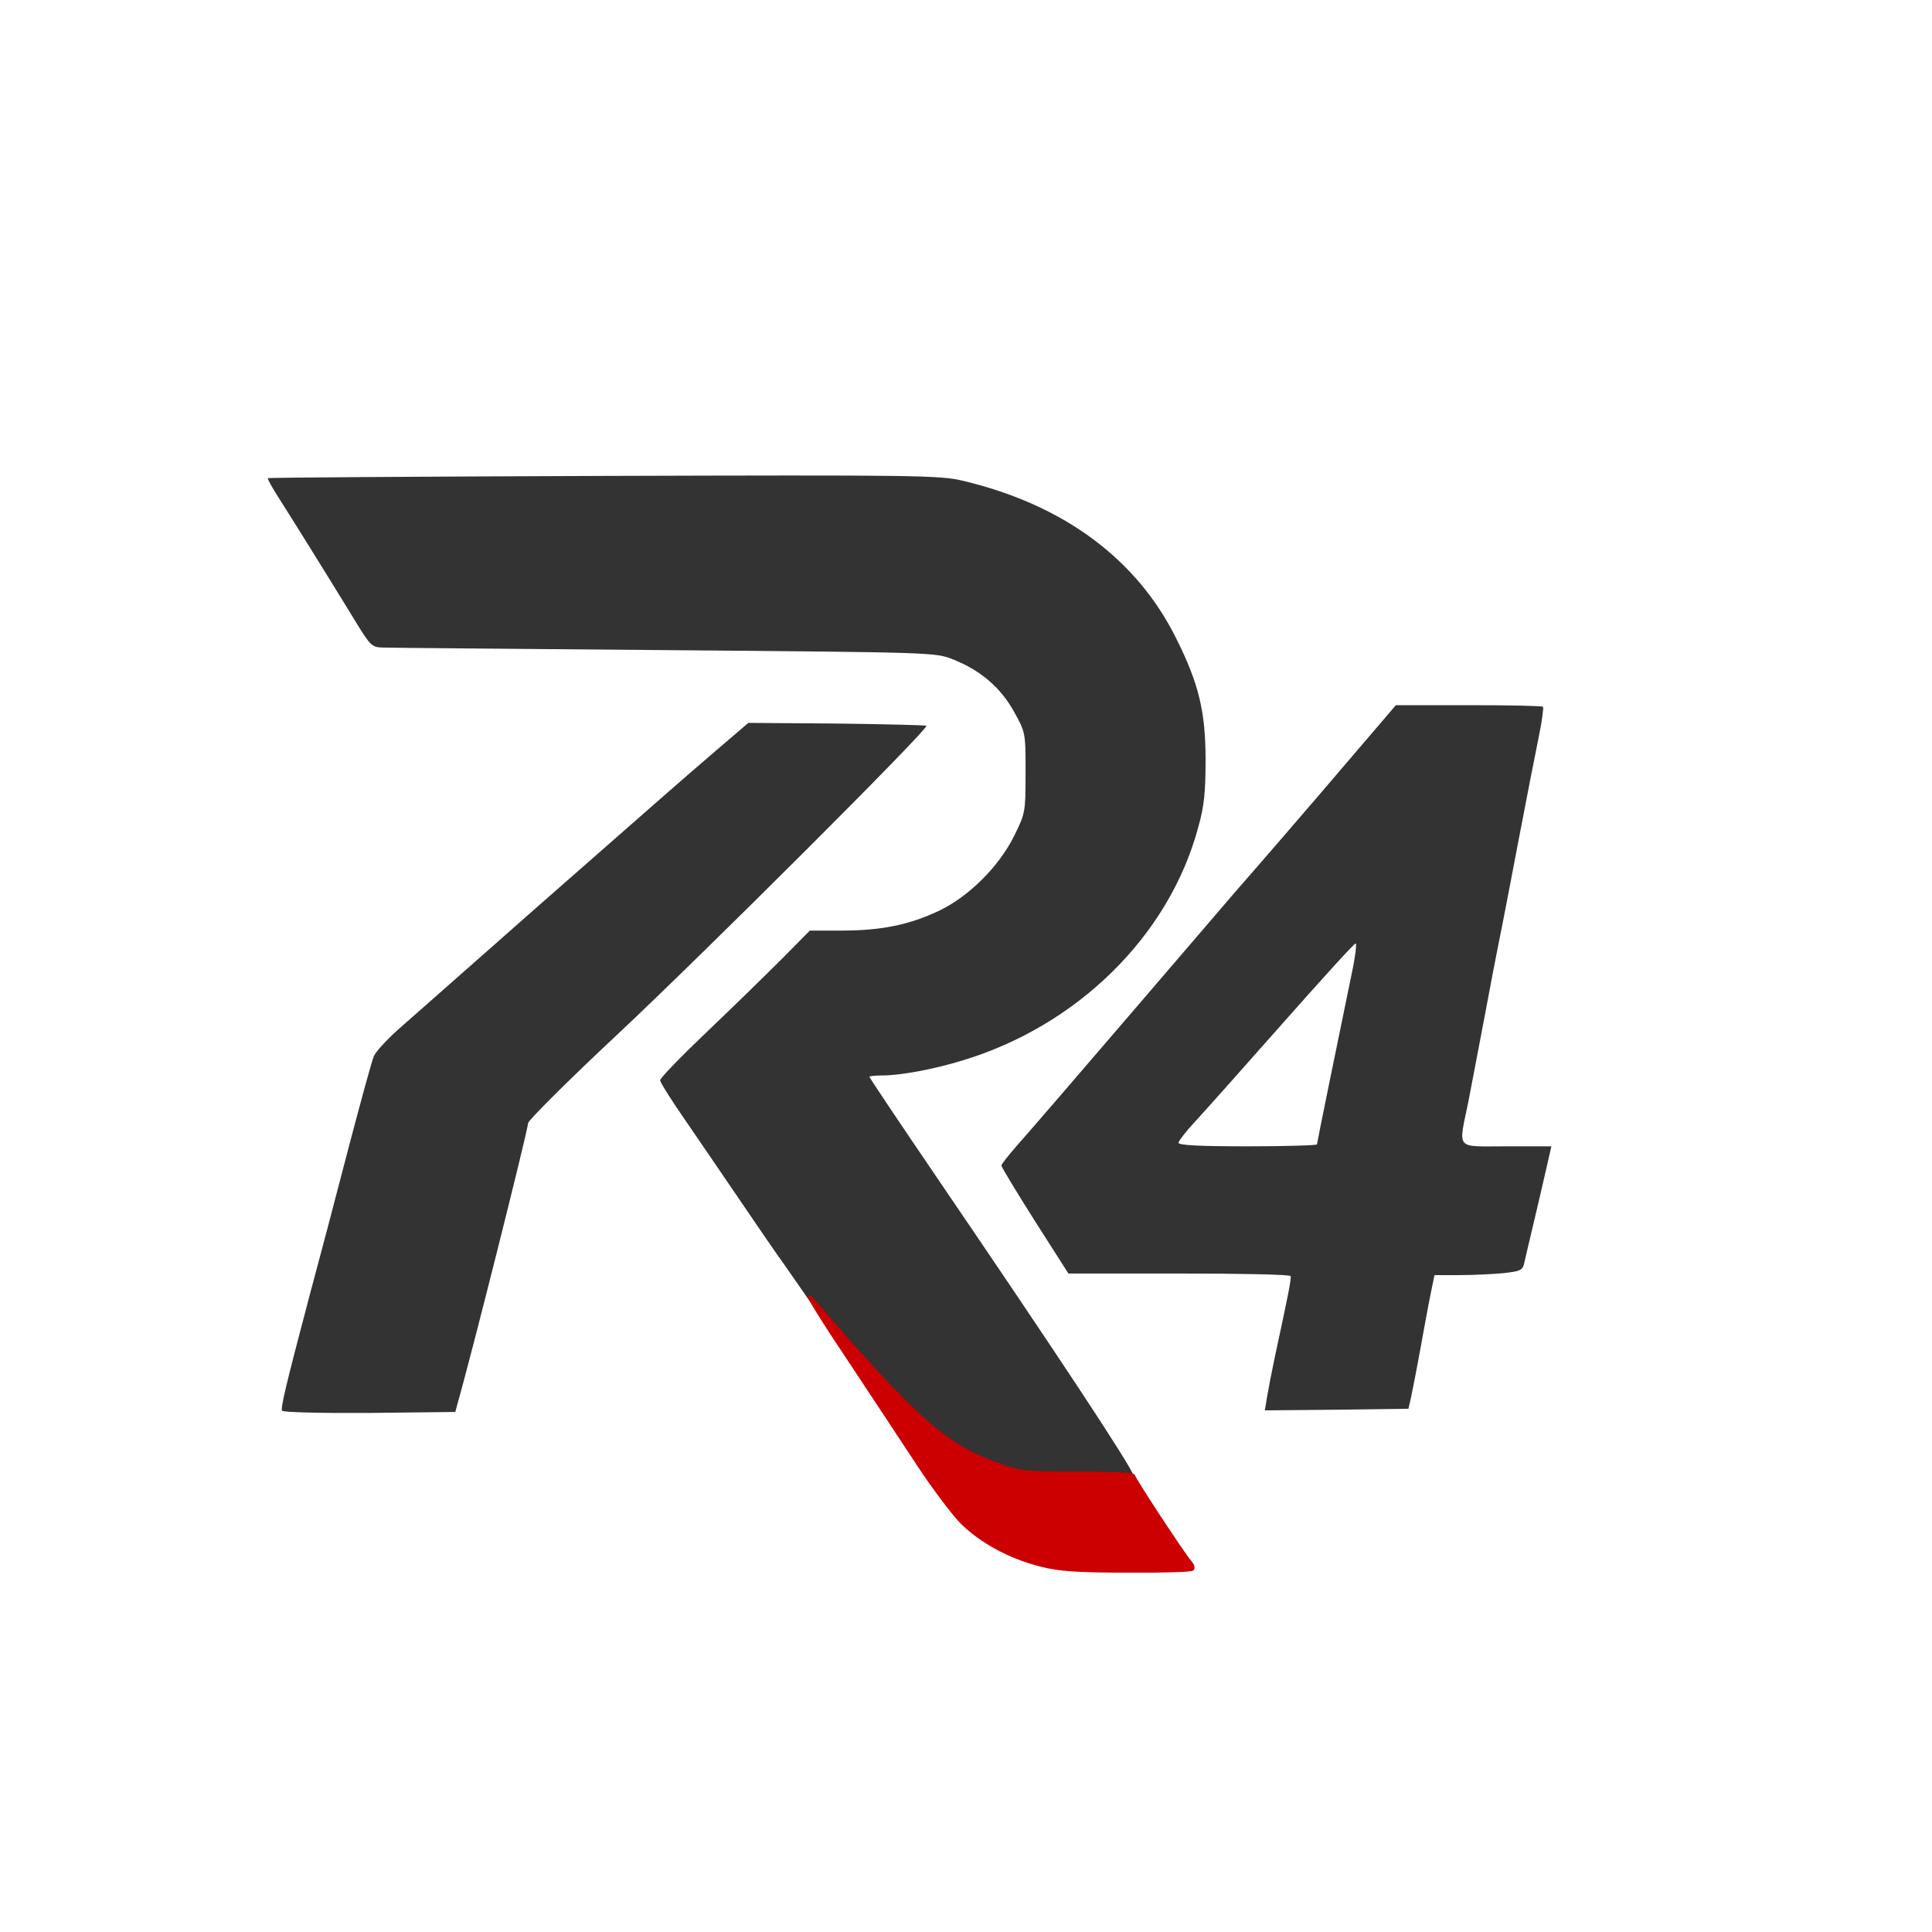
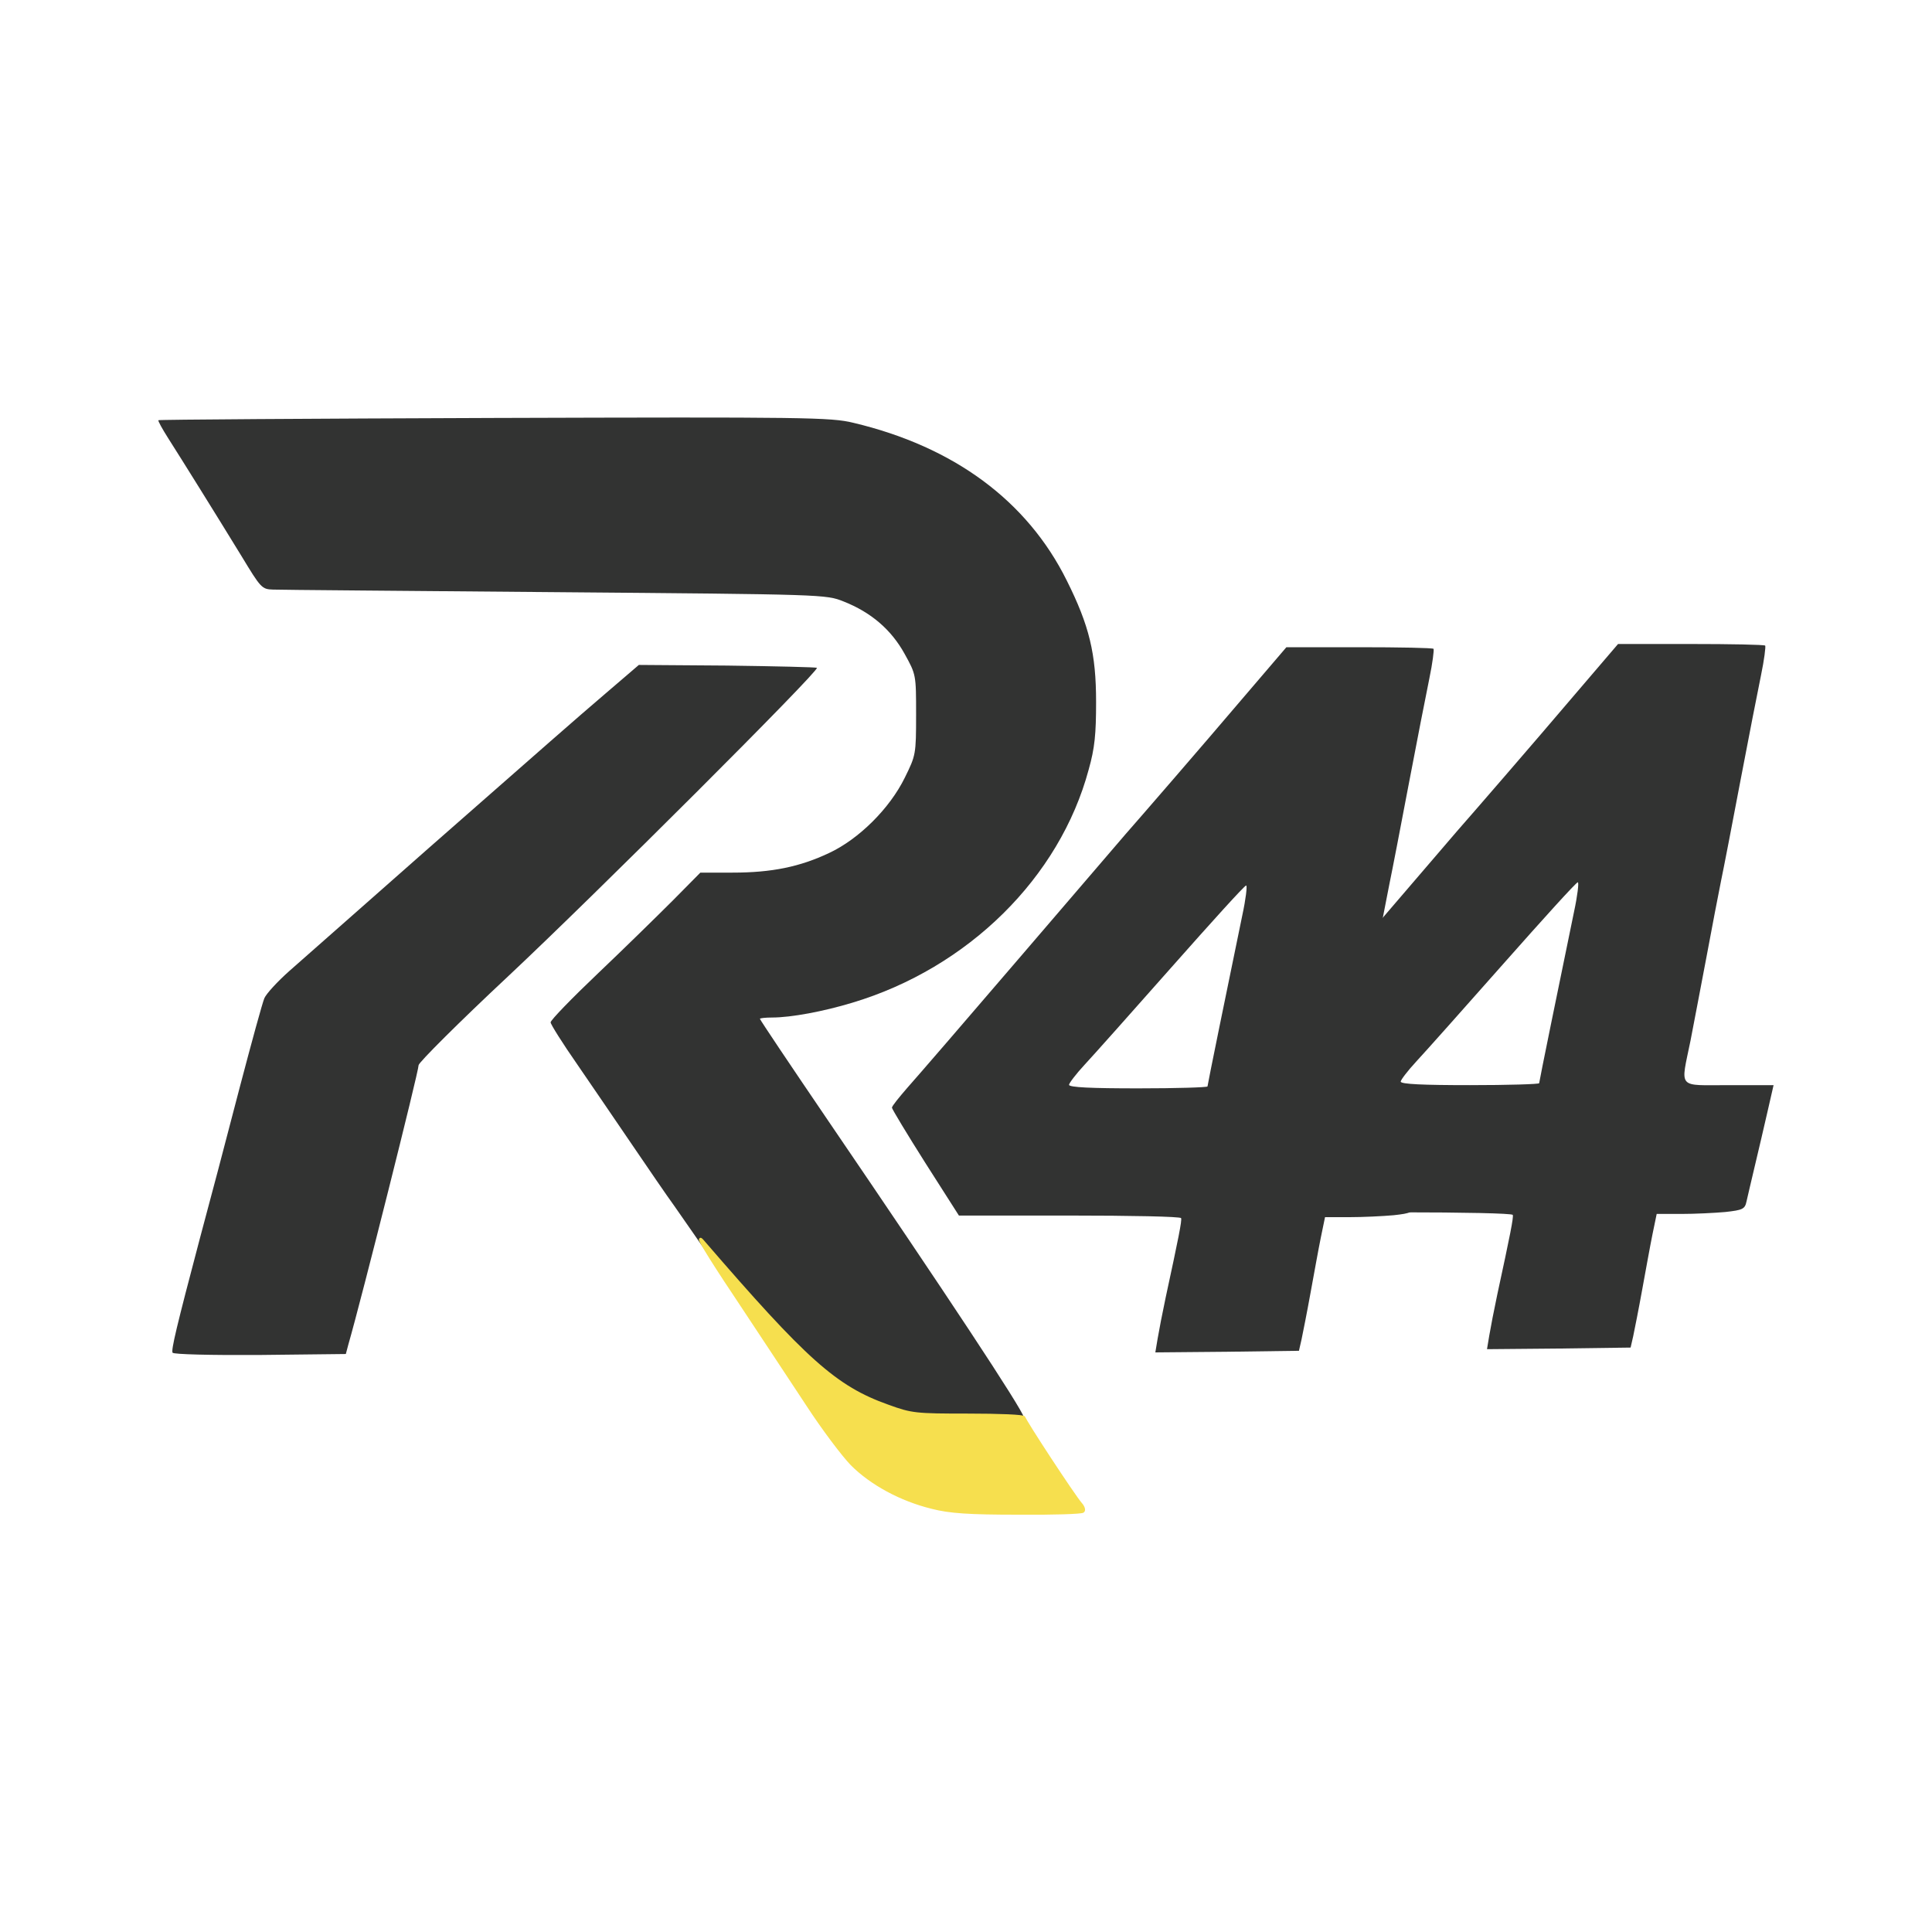
<svg xmlns="http://www.w3.org/2000/svg" version="1.2" viewBox="0 0 600 600" width="600" height="600">
  <style>
		.s0 { fill: #323332 } 
- 		.s1 { fill: #cc0000;stroke: #cc0000 } 
+ 		.s1 { fill: #f6df4e;stroke: #f6df4e } 
	</style>
  <g>
-     <path class="s0" d="m315.5 460.3c-21.3-4.9-38.2-18.6-57.4-46.6-5.7-8.3-12.4-17.9-14.7-21.2-2.4-3.3-8.2-11.8-13.1-19-4.8-7.1-12.5-18.3-17-24.9-4.6-6.6-8.3-12.5-8.3-13.1 0-0.7 6.6-7.5 14.8-15.3 8.1-7.7 18.5-17.9 23.2-22.6l8.5-8.6h10c12.2 0 20.9-1.8 30-6.1 9.2-4.3 18.8-13.8 23.5-23.4 3.4-6.9 3.5-7.2 3.5-19.5 0-12.5 0-12.5-3.6-19-4.1-7.4-10.3-12.8-18.9-16.2-5.5-2.2-5.9-2.2-89.5-2.9-46.2-0.4-85.6-0.7-87.7-0.8-3.5-0.1-3.8-0.5-9.8-10.4-7.9-12.9-18.3-29.6-22.7-36.5-1.9-3-3.3-5.5-3.1-5.7 0.2-0.2 47.2-0.5 104.3-0.7 96.9-0.3 104.5-0.2 111.5 1.5 31.2 7.4 54 24.2 66.3 49 7 14 9.1 22.7 9.1 37.7 0 9.9-0.4 14.3-2.3 21-9 33.5-37.4 61.6-73.4 72.4-8.9 2.7-19 4.6-24.9 4.6-2.1 0-3.8 0.2-3.8 0.4 0 0.3 9.6 14.6 21.3 31.8 37 54.3 59.9 89 60.7 92l0.9 2.8-17.7-0.1c-9.7-0.1-18.6-0.3-19.7-0.6z" />
-     <path class="s0" d="m87.6 438.1c-0.5-0.8 1.2-8 8.5-35.6 4.7-17.5 6.1-22.9 12.4-47 3.6-13.7 7-26.1 7.6-27.5 0.6-1.4 4.1-5.2 7.7-8.4 9.6-8.5 27.5-24.2 43.2-38.1 37.6-33 45.3-39.8 54.9-48l10.5-9 27.4 0.2c15.2 0.2 27.7 0.5 27.9 0.7 0.9 0.8-68.8 70.4-95.9 95.8-15.3 14.3-27.8 26.8-27.8 27.6 0 2-17.7 72.5-21.8 86.7l-0.8 3-26.7 0.3c-15.5 0.1-26.8-0.2-27.1-0.7z" />
-     <path class="s0" d="m393.5 433.8c0.4-2.4 1.5-8.1 2.5-12.8 4-18.5 5.1-24 4.8-24.7-0.2-0.5-15.8-0.8-34.7-0.8h-34.3l-10.4-16.3c-5.7-9-10.4-16.8-10.4-17.2 0-0.5 2.2-3.2 4.8-6.2 2.6-2.9 18.5-21.3 35.2-40.8 16.7-19.5 31.4-36.6 32.6-38 3.8-4.3 23.3-26.8 36.9-42.8l13-15.2h22.6c12.4 0 22.8 0.2 23.1 0.5 0.2 0.3-0.3 4.4-1.3 9.2-1 4.9-3.9 19.6-6.4 32.8-2.5 13.2-5.2 27.2-6 31-0.8 3.9-2.8 14.4-4.5 23.5-1.7 9.1-4 20.9-5 26.2-3.1 15.2-4.3 13.8 11.9 13.8h13.9l-1.9 8.3c-1 4.5-2.8 12-3.9 16.7-1.1 4.7-2.3 9.7-2.6 11.1-0.5 2.4-1.2 2.7-6.6 3.3-3.4 0.3-9.5 0.6-13.7 0.6h-7.6l-1.3 6.3c-0.7 3.4-2.1 11.2-3.2 17.2-1.1 6.1-2.4 12.6-2.8 14.5l-0.8 3.5-22.3 0.3-22.3 0.2zm15.5-78.4c0-0.5 6.3-31.3 10.8-53.1 1.1-5.1 1.6-9.3 1.2-9.3-0.5 0-10.8 11.4-23.1 25.3-12.2 13.8-24.4 27.5-27.1 30.4-2.6 2.8-4.8 5.7-4.8 6.2 0 0.8 7 1.1 21.5 1.1 11.8 0 21.5-0.3 21.5-0.6z" />
+     <path class="s0" d="m281.5 442.3c-21.3-4.9-38.2-18.6-57.4-46.6-5.7-8.3-12.4-17.9-14.7-21.2-2.4-3.3-8.2-11.8-13.1-19-4.8-7.1-12.5-18.3-17-24.9-4.6-6.6-8.3-12.5-8.3-13.1 0-0.7 6.6-7.5 14.8-15.3 8.1-7.7 18.5-17.9 23.2-22.6l8.5-8.6h10c12.2 0 20.9-1.8 30-6.1 9.2-4.3 18.8-13.8 23.5-23.4 3.4-6.9 3.5-7.2 3.5-19.5 0-12.5 0-12.5-3.6-19-4.1-7.4-10.3-12.8-18.9-16.2-5.5-2.2-5.9-2.2-89.5-2.9-46.2-0.4-85.6-0.7-87.7-0.8-3.5-0.1-3.8-0.5-9.8-10.4-7.9-12.9-18.3-29.6-22.7-36.5-1.9-3-3.3-5.5-3.1-5.7 0.2-0.2 47.2-0.5 104.3-0.7 96.9-0.3 104.5-0.2 111.5 1.5 31.2 7.4 54 24.2 66.3 49 7 14 9.1 22.7 9.1 37.7 0 9.9-0.4 14.3-2.3 21-9 33.5-37.4 61.6-73.4 72.4-8.9 2.7-19 4.6-24.9 4.6-2.1 0-3.8 0.2-3.8 0.4 0 0.3 9.6 14.6 21.3 31.8 37 54.3 59.9 89 60.7 92l0.9 2.8-17.7-0.1c-9.7-0.1-18.6-0.3-19.7-0.6z" />
+     <path class="s0" d="m53.6 420.1c-0.5-0.8 1.2-8 8.5-35.6 4.7-17.5 6.1-22.9 12.4-47 3.6-13.7 7-26.1 7.6-27.5 0.6-1.4 4.1-5.2 7.7-8.4 9.6-8.5 27.5-24.2 43.2-38.1 37.6-33 45.3-39.8 54.9-48l10.5-9 27.4 0.2c15.2 0.2 27.7 0.5 27.9 0.7 0.9 0.8-68.8 70.4-95.9 95.8-15.3 14.3-27.8 26.8-27.8 27.6 0 2-17.7 72.5-21.8 86.7l-0.8 3-26.7 0.3c-15.5 0.1-26.8-0.2-27.1-0.7z" />
+     <path class="s0" d="m359.5 415.8c0.4-2.4 1.5-8.1 2.5-12.8 4-18.5 5.1-24 4.8-24.7-0.2-0.5-15.8-0.8-34.7-0.8h-34.3l-10.4-16.3c-5.7-9-10.4-16.8-10.4-17.2 0-0.5 2.2-3.2 4.8-6.2 2.6-2.9 18.5-21.3 35.2-40.8 16.7-19.5 31.4-36.6 32.6-38 3.8-4.3 23.3-26.8 36.9-42.8l13-15.2h22.6c12.4 0 22.8 0.2 23.1 0.5 0.2 0.3-0.3 4.4-1.3 9.2-1 4.9-3.9 19.6-6.4 32.8-2.5 13.2-5.2 27.2-6 31-0.8 3.9-2.8 14.4-4.5 23.5-1.7 9.1-4 20.9-5 26.2-3.1 15.2-4.3 13.8 11.9 13.8h13.9l-1.9 8.3c-1 4.5-2.8 12-3.9 16.7-1.1 4.7-2.3 9.7-2.6 11.1-0.5 2.4-1.2 2.7-6.6 3.3-3.4 0.3-9.5 0.6-13.7 0.6h-7.6l-1.3 6.3c-0.7 3.4-2.1 11.2-3.2 17.2-1.1 6.1-2.4 12.6-2.8 14.5l-0.8 3.5-22.3 0.3-22.3 0.2zm15.5-78.4c0-0.5 6.3-31.3 10.8-53.1 1.1-5.1 1.6-9.3 1.2-9.3-0.5 0-10.8 11.4-23.1 25.3-12.2 13.8-24.4 27.5-27.1 30.4-2.6 2.8-4.8 5.7-4.8 6.2 0 0.8 7 1.1 21.5 1.1 11.8 0 21.5-0.3 21.5-0.6z" />
+     <path id="Layer copy" class="s0" d="m462.5 414.8c0.4-2.4 1.5-8.1 2.5-12.8 4-18.5 5.1-24 4.8-24.7-0.2-0.5-15.8-0.8-34.7-0.8h-34.3l-10.4-16.3c-5.7-9-10.4-16.8-10.4-17.2 0-0.5 2.2-3.2 4.8-6.2 2.6-2.9 18.5-21.3 35.2-40.8 16.7-19.5 31.4-36.6 32.6-38 3.8-4.3 23.3-26.8 36.9-42.8l13-15.2h22.6c12.4 0 22.8 0.2 23.1 0.5 0.2 0.3-0.3 4.4-1.3 9.2-1 4.9-3.9 19.6-6.4 32.8-2.5 13.2-5.2 27.2-6 31-0.8 3.9-2.8 14.4-4.5 23.5-1.7 9.1-4 20.9-5 26.2-3.1 15.2-4.3 13.8 11.9 13.8h13.9l-1.9 8.3c-1 4.5-2.8 12-3.9 16.7-1.1 4.7-2.3 9.7-2.6 11.1-0.5 2.4-1.2 2.7-6.6 3.3-3.4 0.3-9.5 0.6-13.7 0.6h-7.6l-1.3 6.3c-0.7 3.4-2.1 11.2-3.2 17.2-1.1 6.1-2.4 12.6-2.8 14.5l-0.8 3.5-22.3 0.3-22.3 0.2zm15.5-78.4c0-0.5 6.3-31.3 10.8-53.1 1.1-5.1 1.6-9.3 1.2-9.3-0.5 0-10.8 11.4-23.1 25.3-12.2 13.8-24.4 27.5-27.1 30.4-2.6 2.8-4.8 5.7-4.8 6.2 0 0.8 7 1.1 21.5 1.1 11.8 0 21.5-0.3 21.5-0.6z" />
  </g>
  <g>
-     <path class="s1" d="m323.5 486.1c-9.8-2.4-18.9-7.4-24.9-13.4-2.8-2.9-8.9-11-13.6-18.2-4.7-7.1-14.9-22.6-22.8-34.5-7.9-11.8-12.4-19.3-10-16.5 32 37.1 41.2 45.4 57.5 51.2 7.4 2.7 8.7 2.8 25 2.8 9.5 0 17.3 0.3 17.3 0.8 0 0.8 15.4 24.3 17.6 26.8 0.8 0.9 1.1 1.9 0.7 2.2-0.3 0.4-9.4 0.7-20.2 0.6-15.1 0-21.2-0.4-26.6-1.8z" />
+     <path class="s1" d="m289.5 468.1c-9.8-2.4-18.9-7.4-24.9-13.4-2.8-2.9-8.9-11-13.6-18.2-4.7-7.1-14.9-22.6-22.8-34.5-7.9-11.8-12.4-19.3-10-16.5 32 37.1 41.2 45.4 57.5 51.2 7.4 2.7 8.7 2.8 25 2.8 9.5 0 17.3 0.3 17.3 0.8 0 0.8 15.4 24.3 17.6 26.8 0.8 0.9 1.1 1.9 0.7 2.2-0.3 0.4-9.4 0.7-20.2 0.6-15.1 0-21.2-0.4-26.6-1.8z" />
  </g>
</svg>
